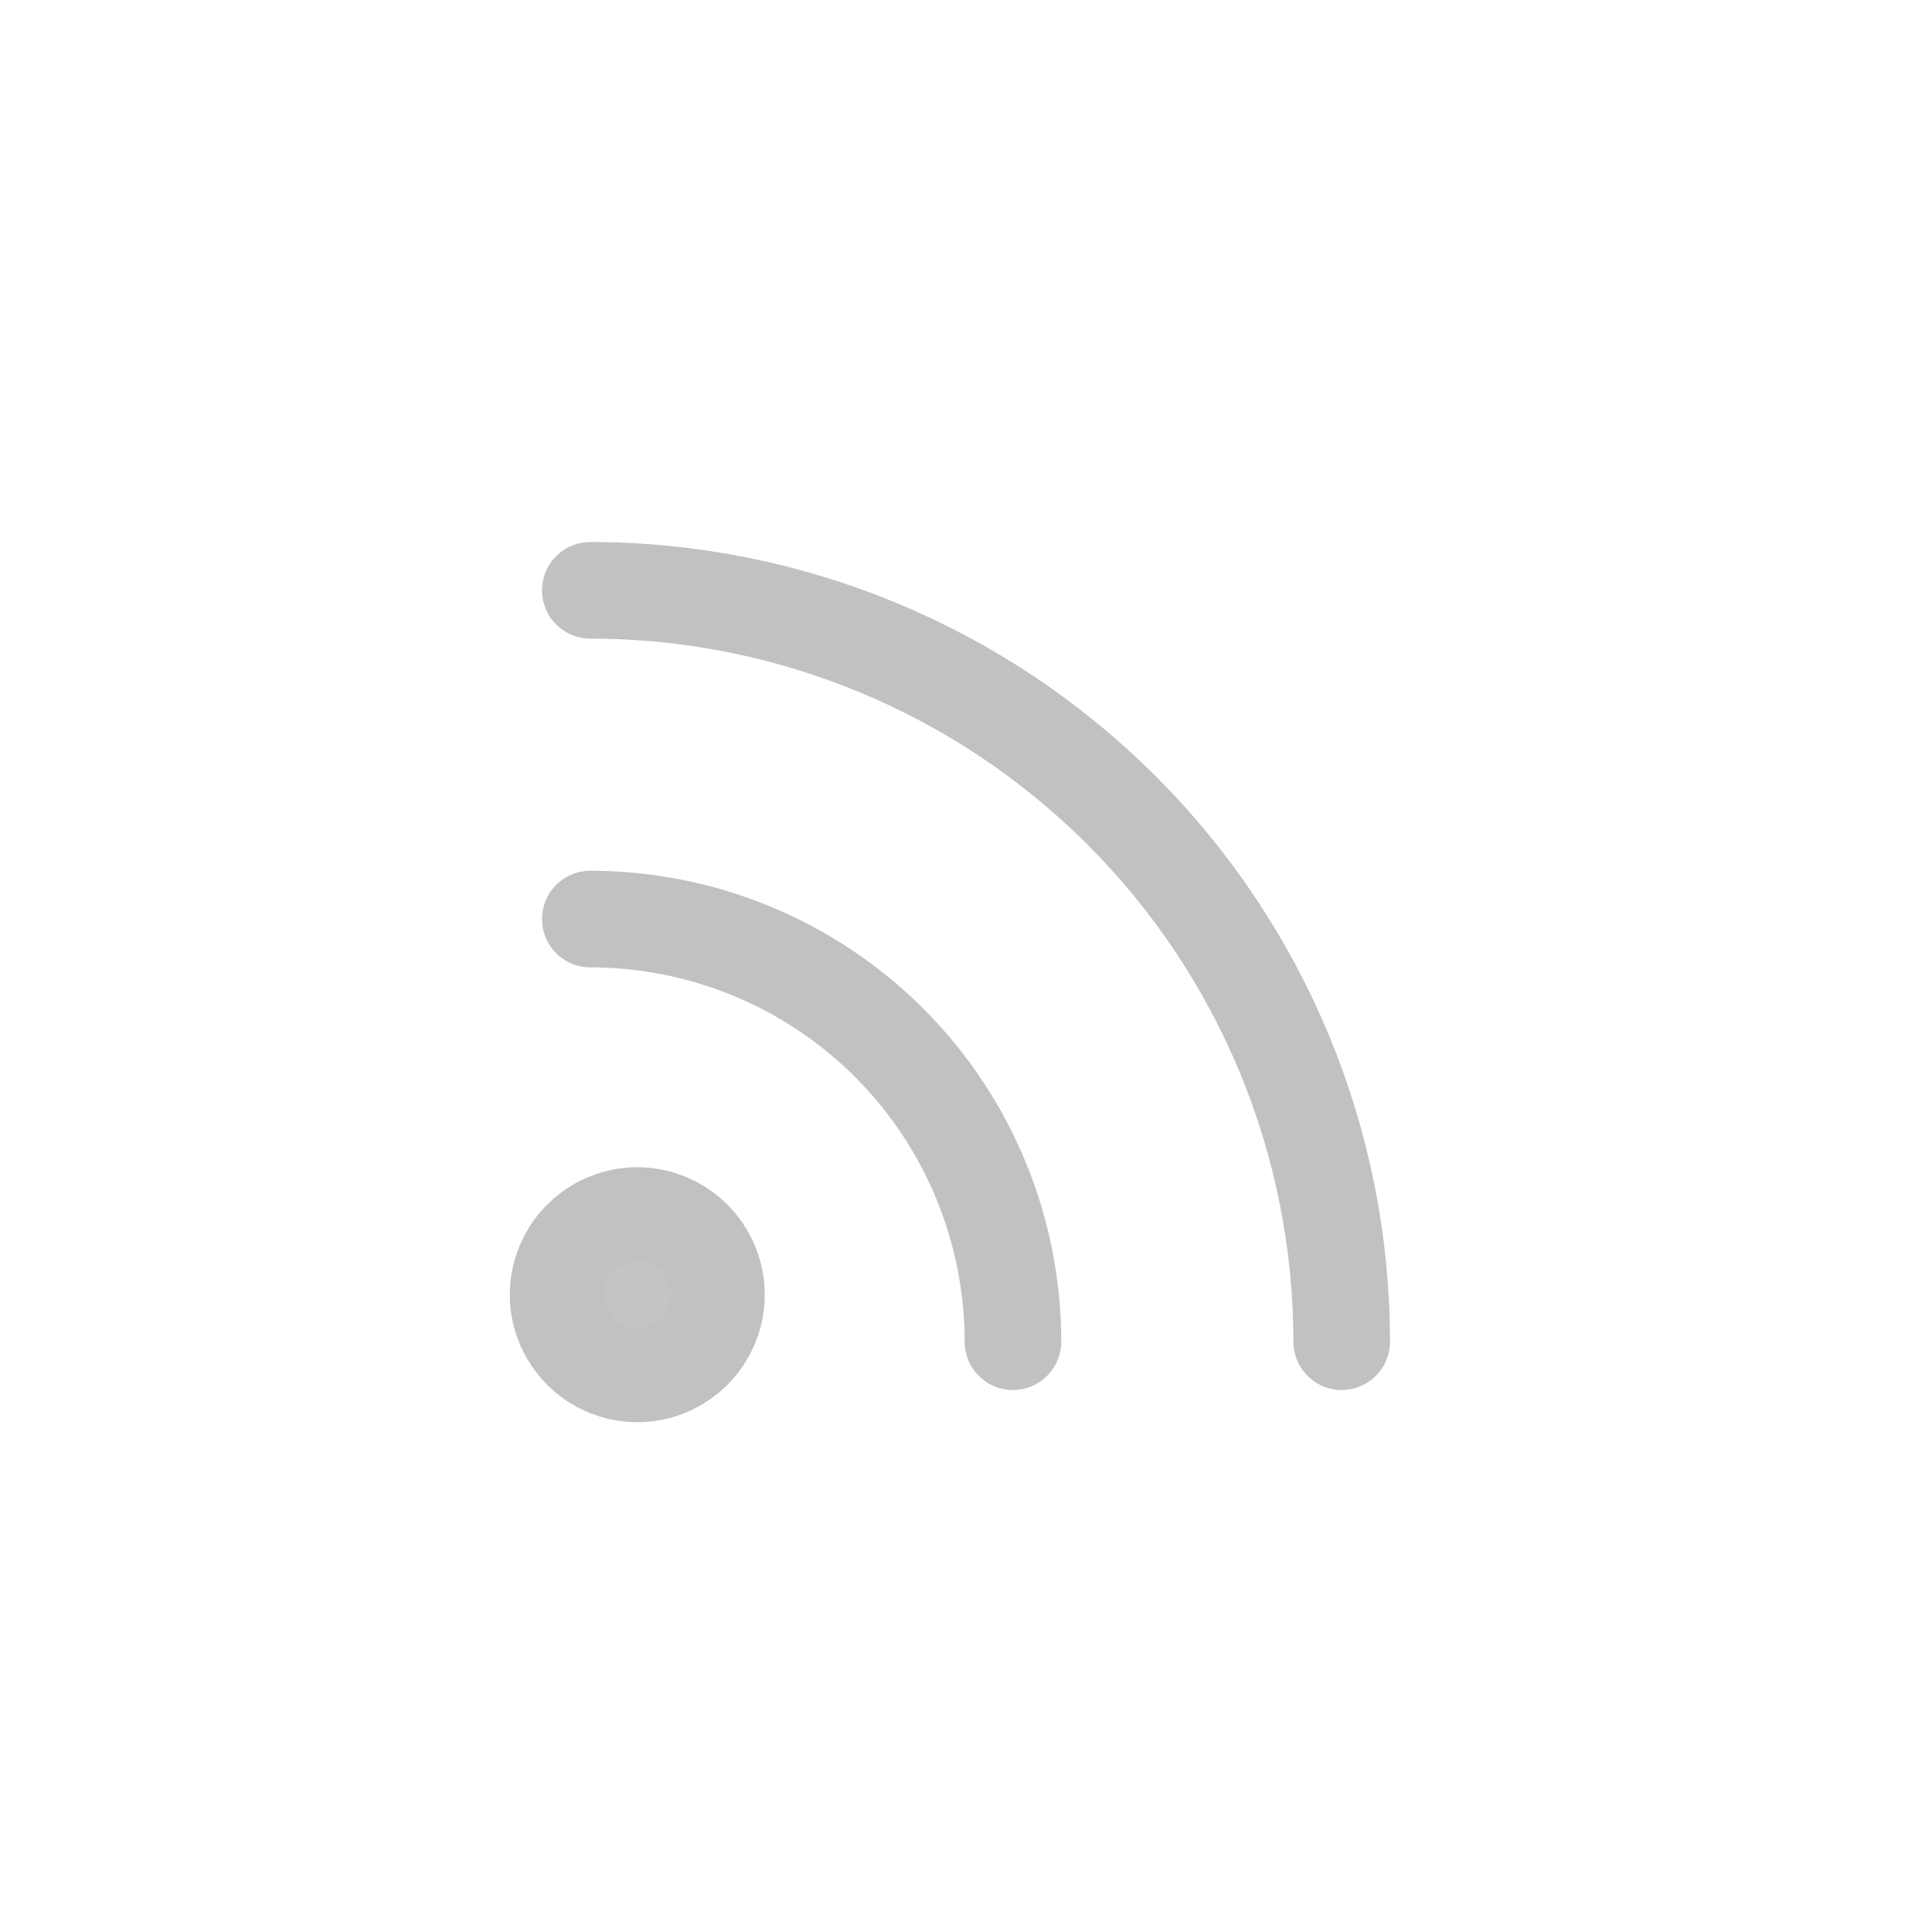
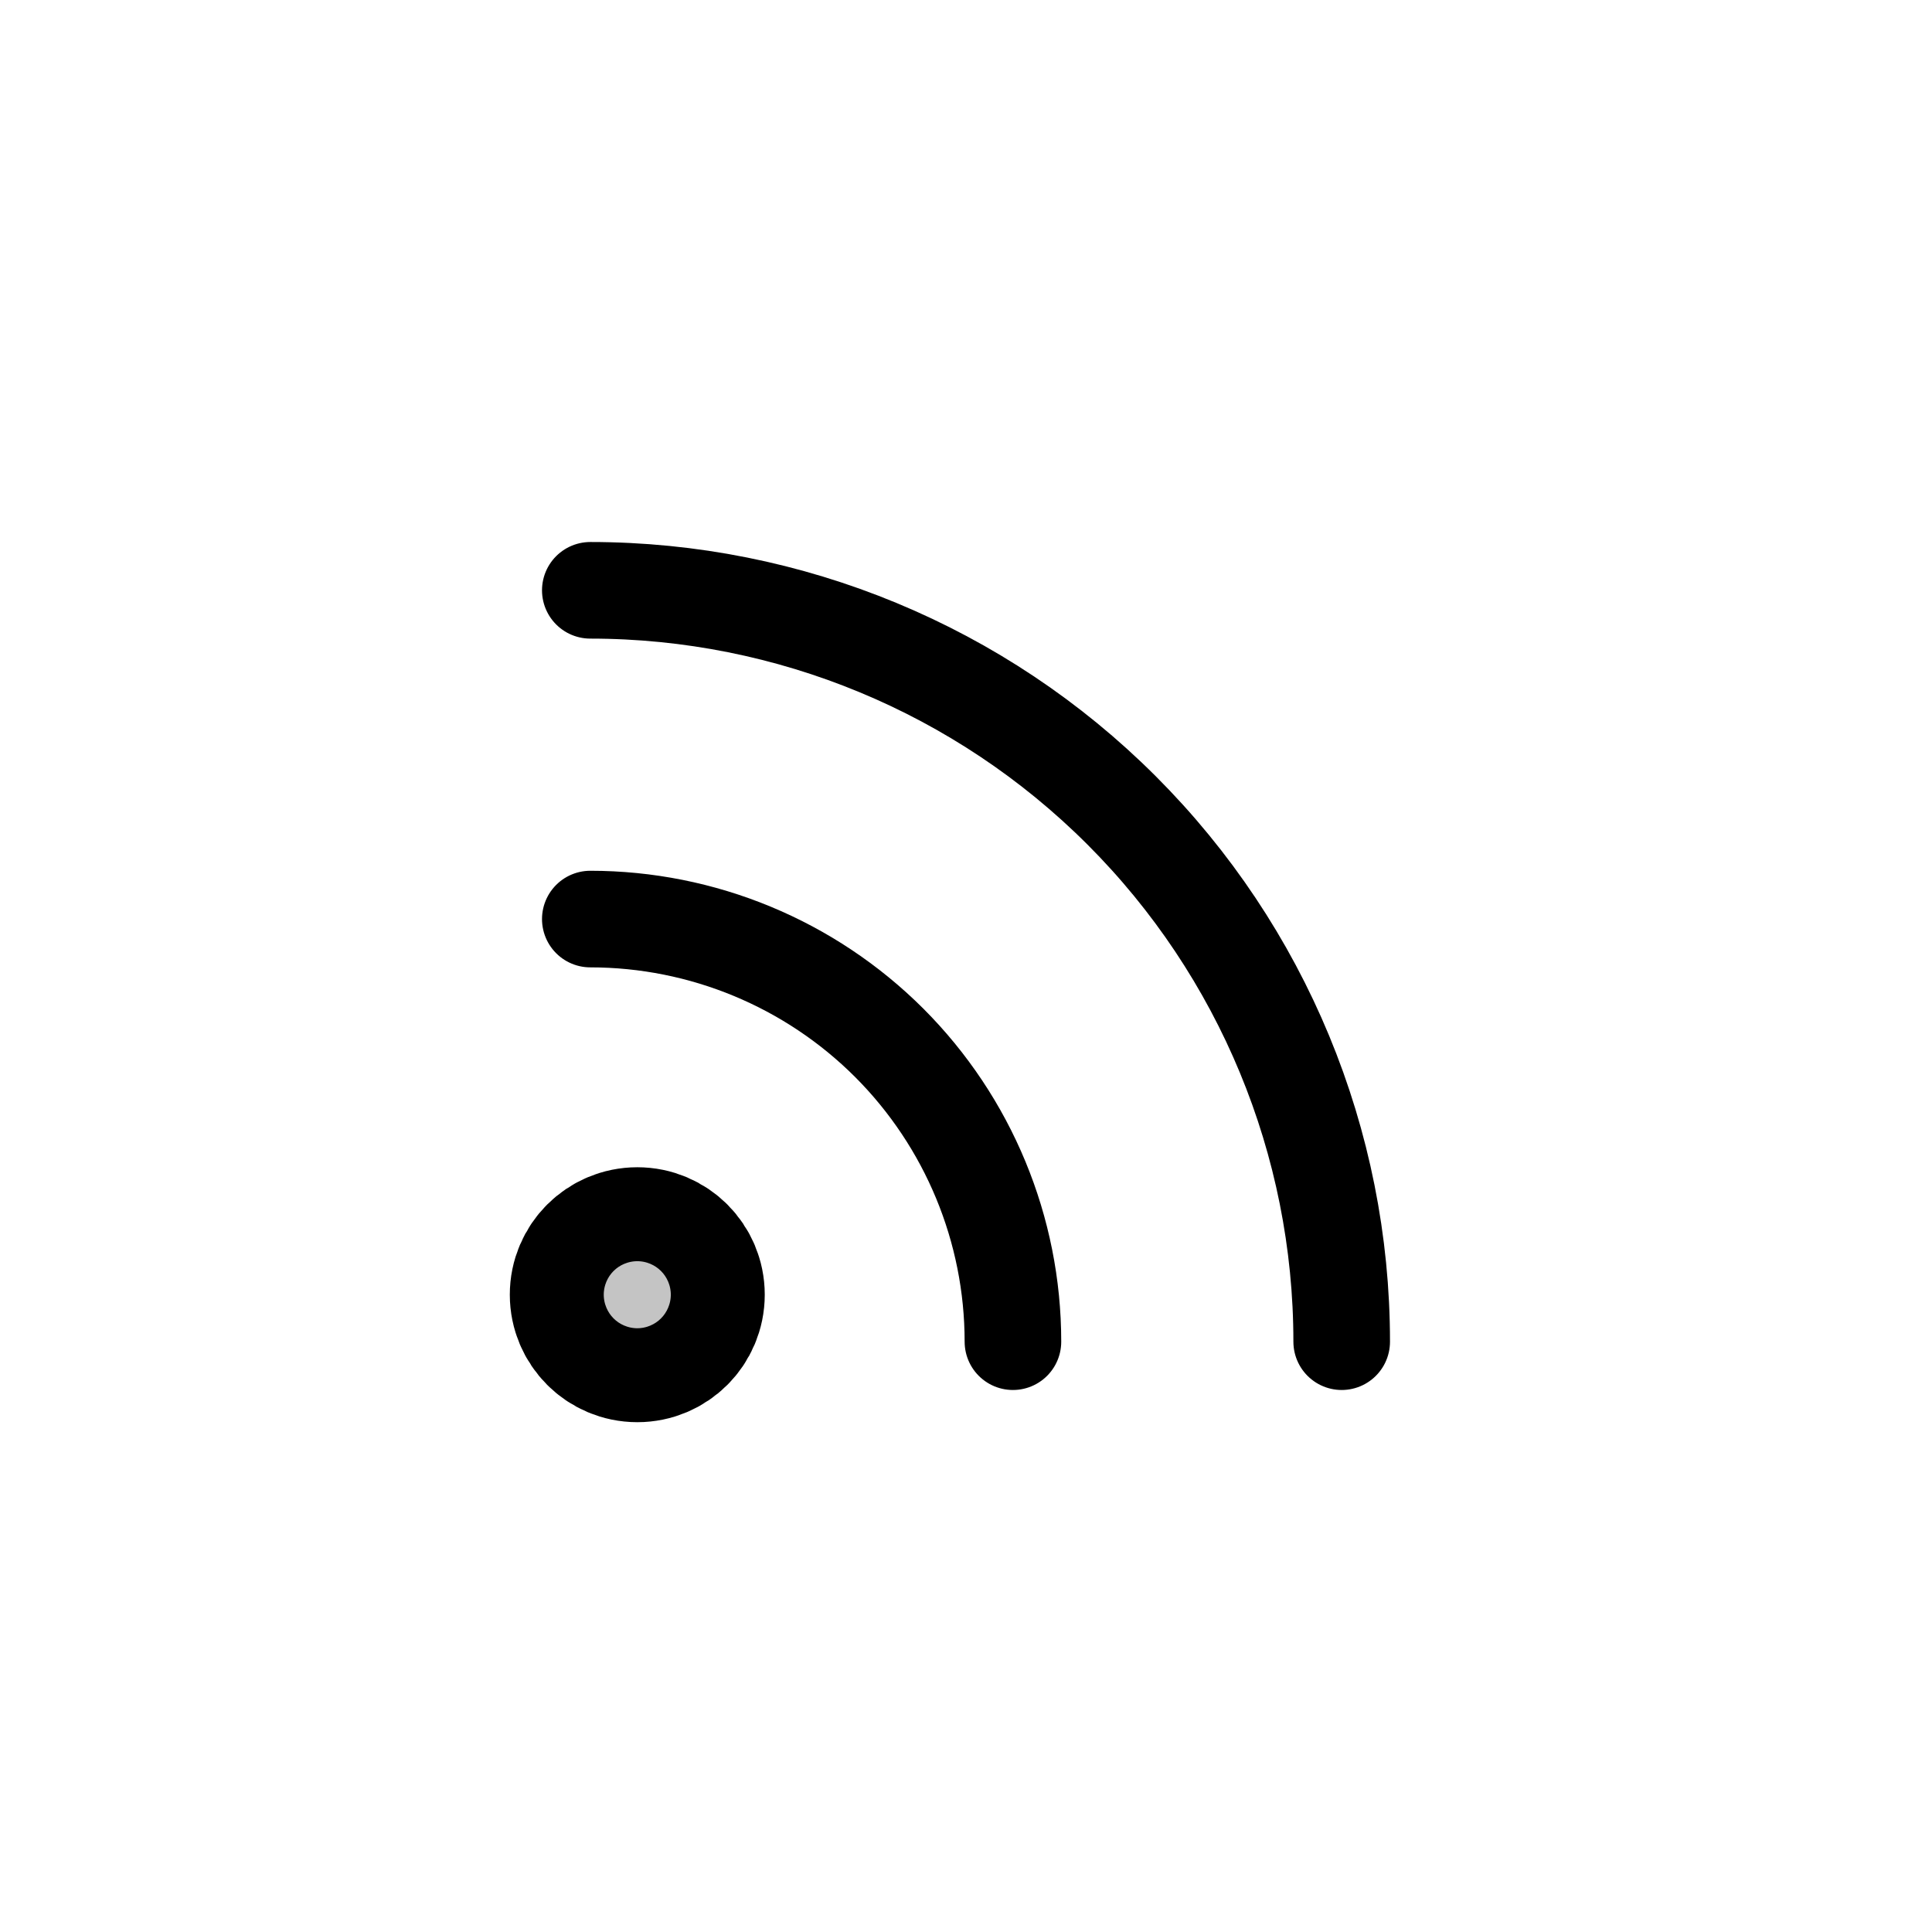
<svg xmlns="http://www.w3.org/2000/svg" width="24" height="24" viewBox="0 0 24 24" fill="none">
-   <path d="M7.333 11.417C8.726 11.417 10.061 11.97 11.046 12.954C12.03 13.939 12.583 15.274 12.583 16.667" stroke="#C0C1C3" stroke-width="1.2" stroke-linecap="round" stroke-linejoin="round" />
-   <path d="M7.333 7.333C9.809 7.333 12.183 8.317 13.933 10.067C15.683 11.817 16.667 14.191 16.667 16.667" stroke="#C0C1C3" stroke-width="1.2" stroke-linecap="round" stroke-linejoin="round" />
-   <path d="M7.917 16.667C8.239 16.667 8.5 16.405 8.5 16.083C8.5 15.761 8.239 15.5 7.917 15.5C7.594 15.5 7.333 15.761 7.333 16.083C7.333 16.405 7.594 16.667 7.917 16.667Z" fill="#C4C4C4" stroke="#C0C1C3" stroke-width="2" stroke-linecap="round" stroke-linejoin="round" />
+   <path d="M7.333 11.417C8.726 11.417 10.061 11.97 11.046 12.954C12.03 13.939 12.583 15.274 12.583 16.667" stroke="currentColor" stroke-width="1.2" stroke-linecap="round" stroke-linejoin="round" />
+   <path d="M7.333 7.333C9.809 7.333 12.183 8.317 13.933 10.067C15.683 11.817 16.667 14.191 16.667 16.667" stroke="currentColor" stroke-width="1.2" stroke-linecap="round" stroke-linejoin="round" />
+   <path d="M7.917 16.667C8.239 16.667 8.5 16.405 8.5 16.083C8.5 15.761 8.239 15.5 7.917 15.5C7.594 15.5 7.333 15.761 7.333 16.083C7.333 16.405 7.594 16.667 7.917 16.667Z" fill="#C4C4C4" stroke="currentColor" stroke-width="2" stroke-linecap="round" stroke-linejoin="round" />
</svg>
